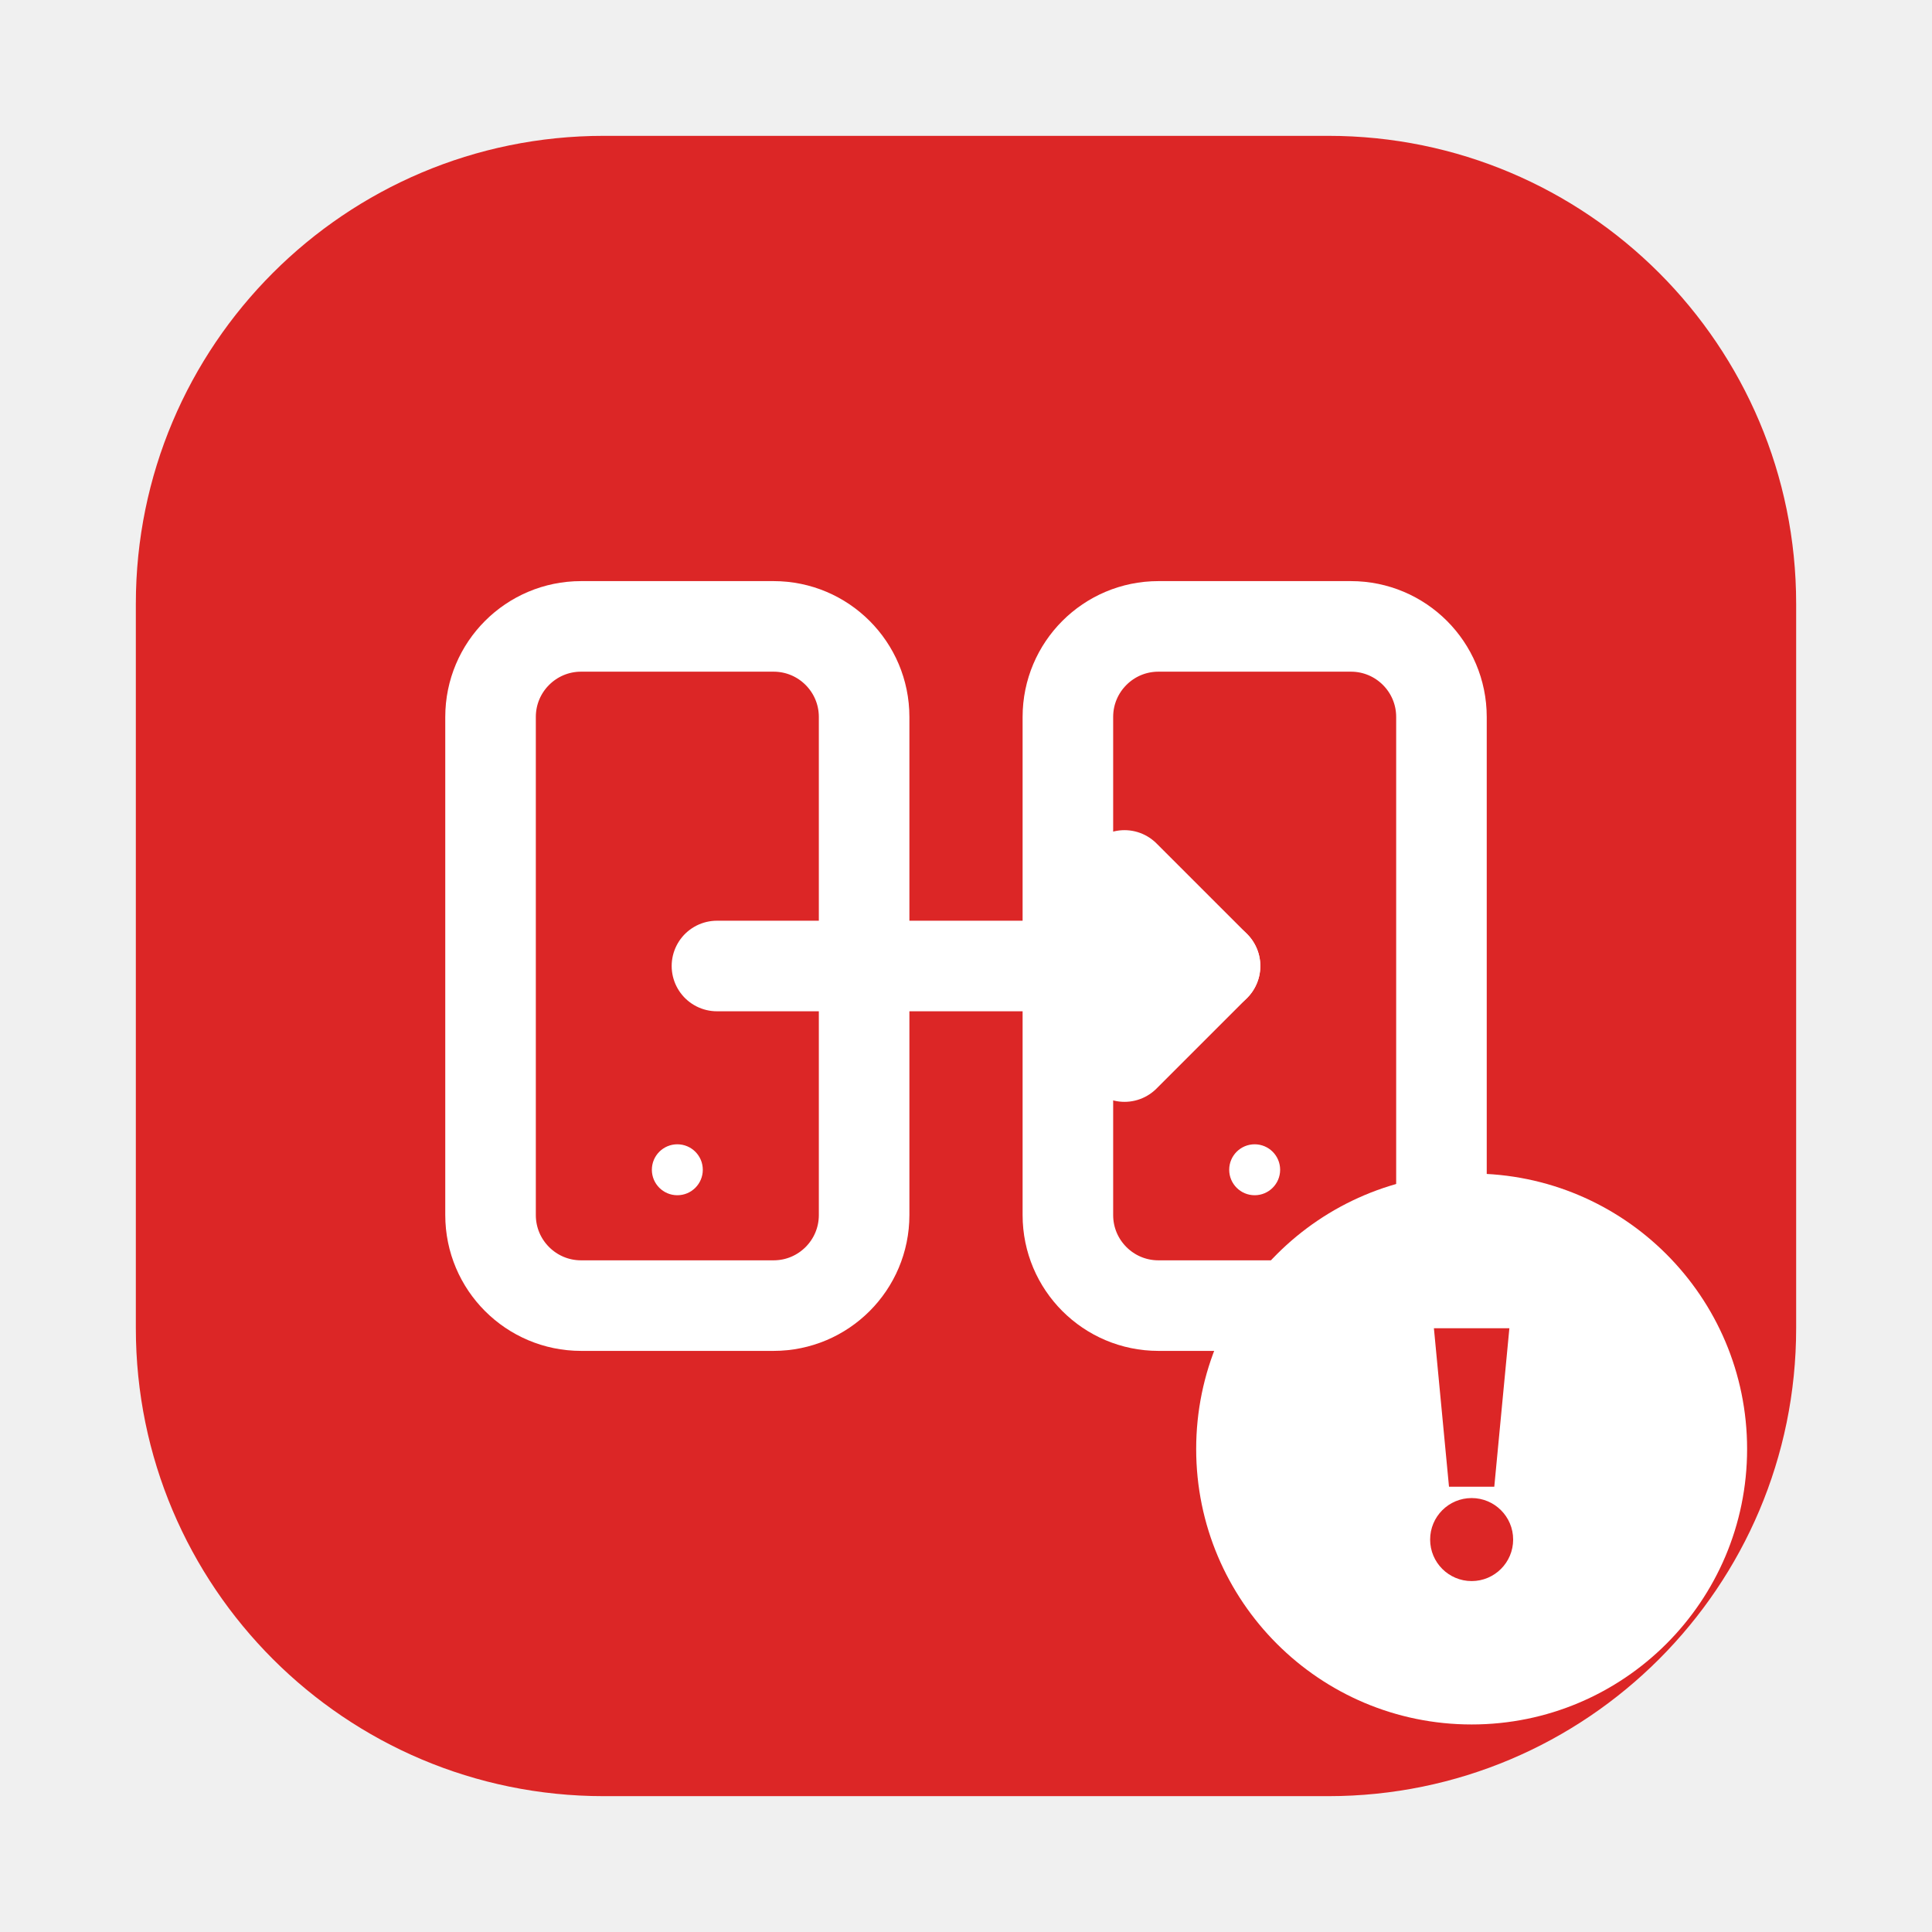
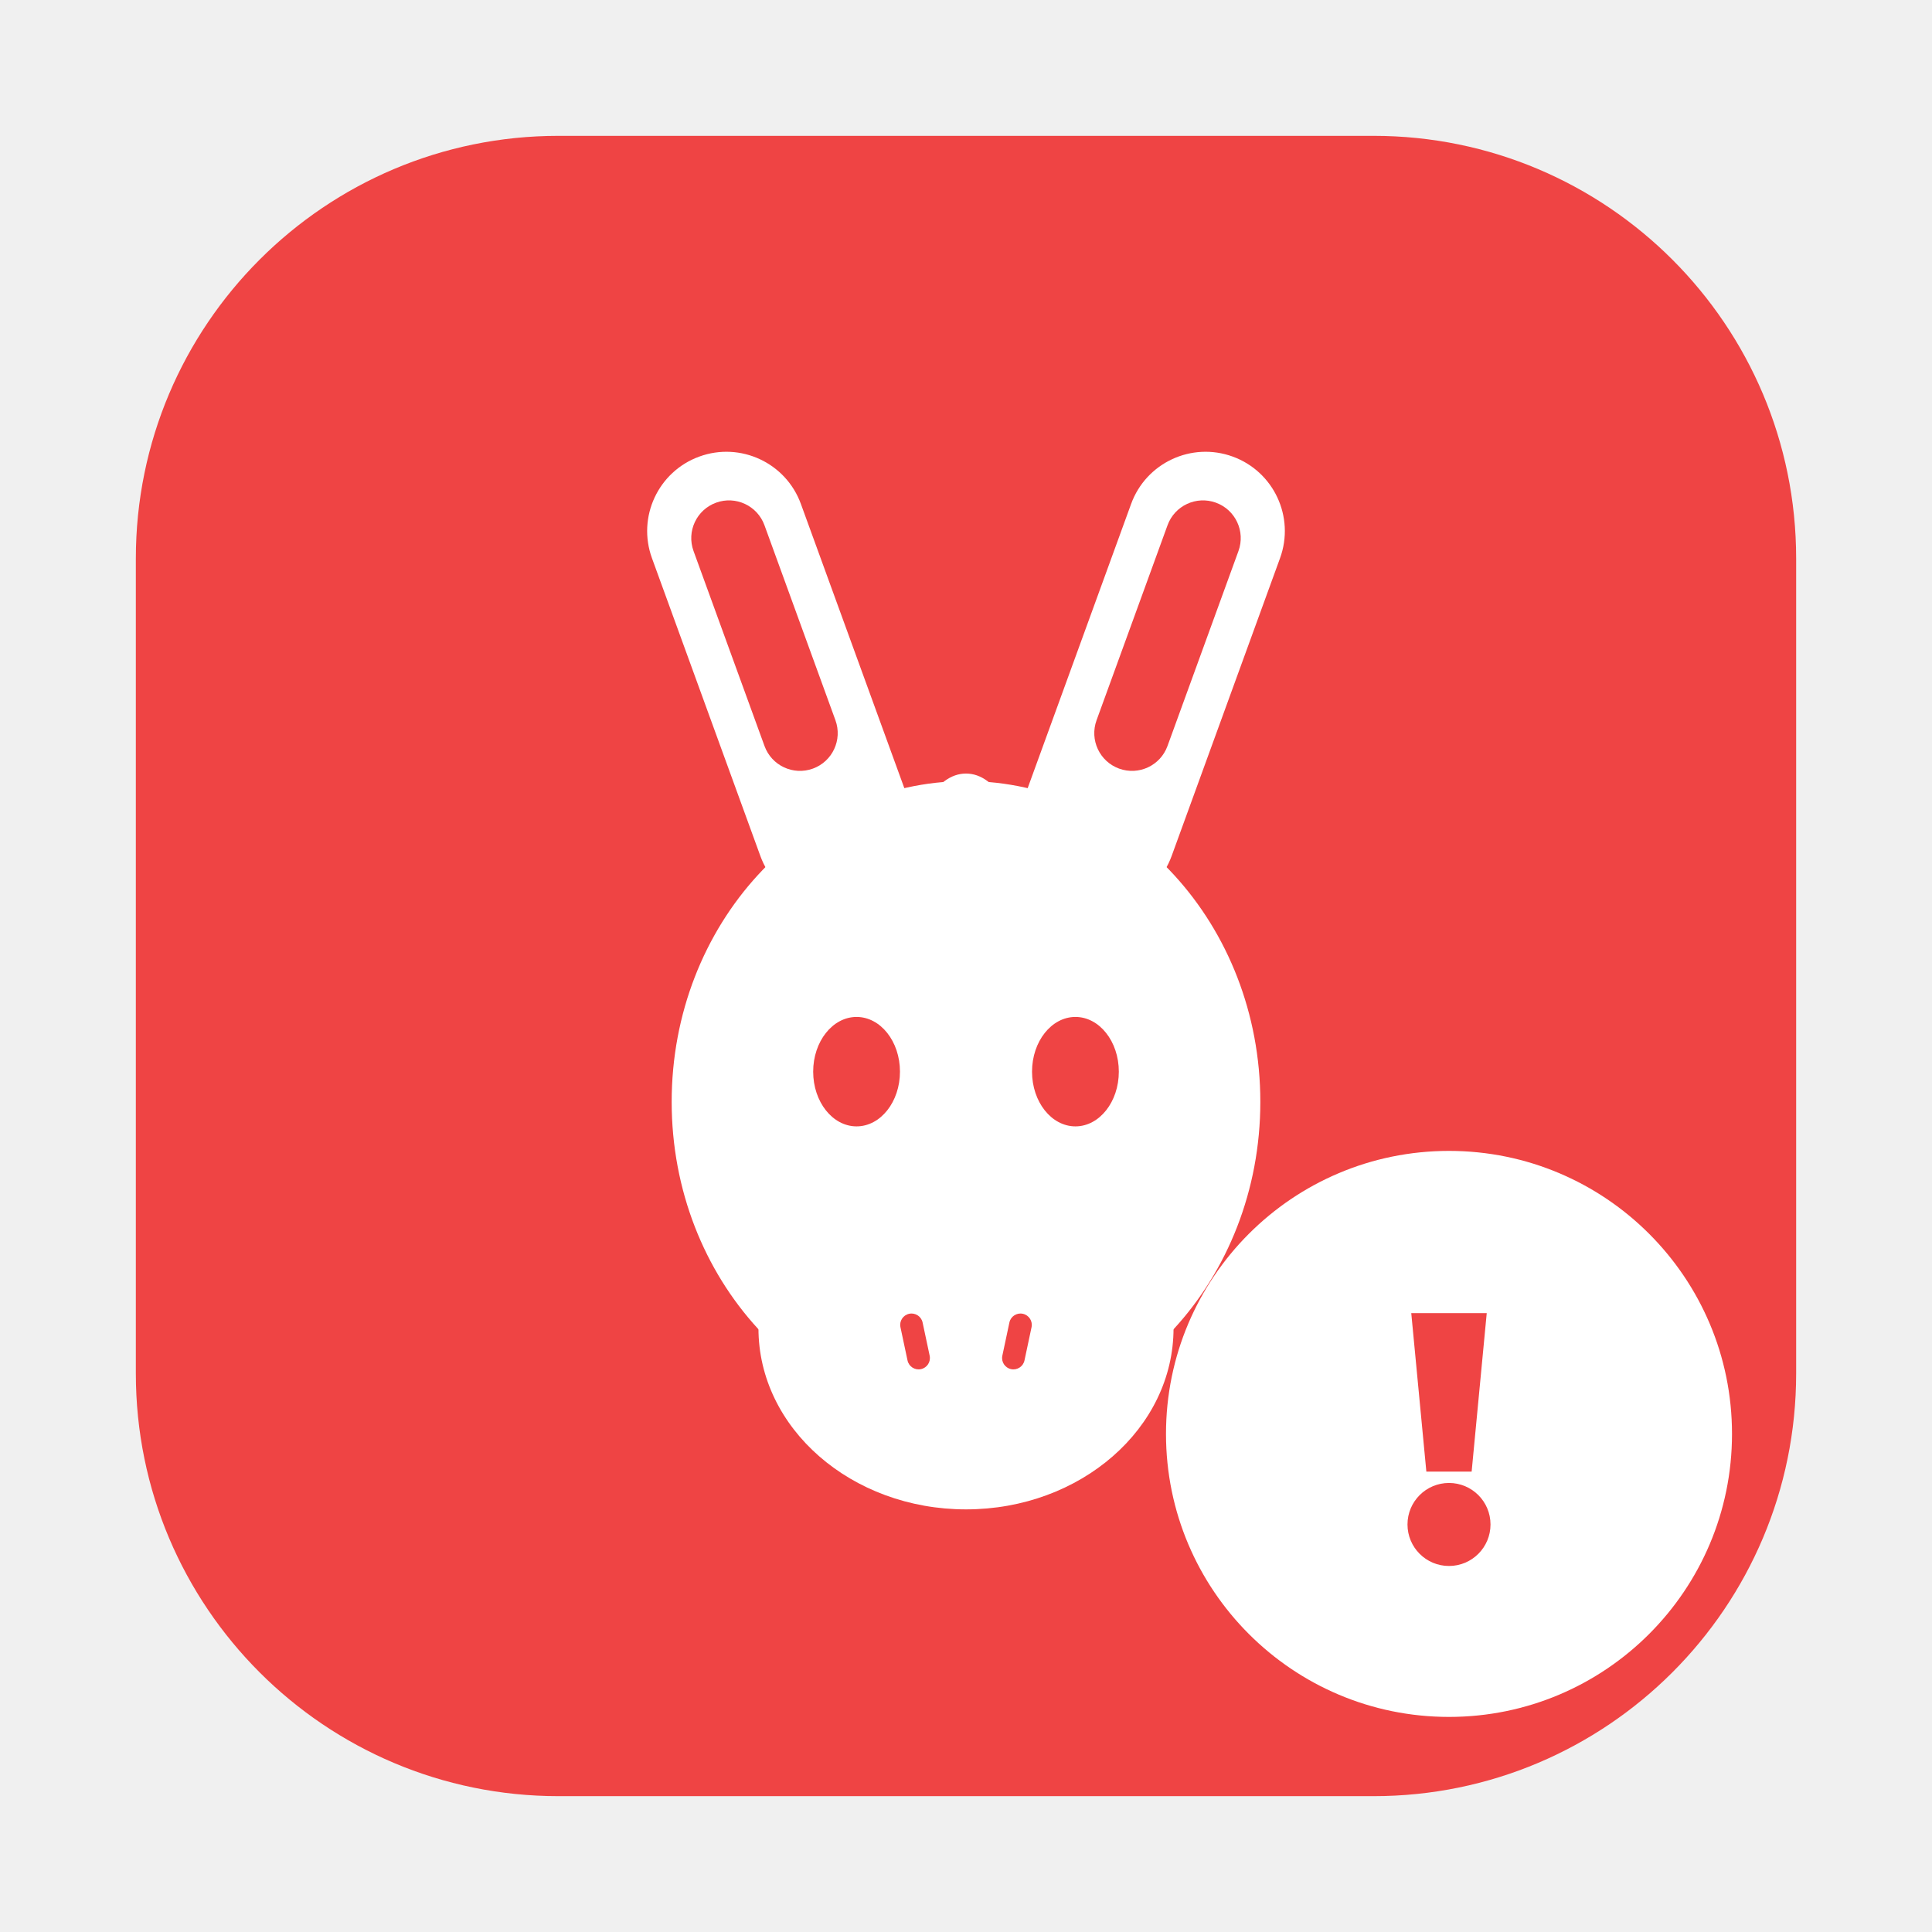
<svg xmlns="http://www.w3.org/2000/svg" width="1024" height="1024" viewBox="0 0 1024 1024">
-   <rect x="72" y="72" width="880" height="880" rx="248" fill="#DC2626" />
-   <g transform="translate(128,128) scale(0.75)">
-     <g fill="none" stroke="#FFFFFF" stroke-width="64" stroke-linecap="round" stroke-linejoin="round">
-       <rect x="176" y="272" width="264" height="480" rx="64" />
-       <rect x="584" y="272" width="264" height="480" rx="64" />
-       <path d="M336 512 H688" />
-       <path d="M624 448 L688 512 L624 576" />
-     </g>
-     <g fill="#FFFFFF">
-       <circle cx="308" cy="656" r="18" />
-       <circle cx="716" cy="656" r="18" />
-     </g>
+   <rect x="72" y="72" width="880" height="880" rx="224" fill="#EF4444" />
+   <g transform="translate(0,28)">
+     <defs>
+       <mask id="tray-dk">
+         <rect width="1024" height="1024" fill="black" />
+         <g fill="white">
+           <g transform="translate(450,432) rotate(-20)">
+             <rect x="-42" y="-232" width="84" height="252" rx="42" />
+           </g>
+           <g transform="translate(574,432) rotate(20)">
+             <rect x="-42" y="-232" width="84" height="252" rx="42" />
+           </g>
+           <path d="M474 446 q14 -64 38 -64 q24 0 38 64 q-38 -22 -76 0 Z" />
+           <ellipse cx="512" cy="556" rx="156" ry="170" />
+           <ellipse cx="512" cy="676" rx="110" ry="96" />
+         </g>
+         <g fill="black">
+           <g transform="translate(450,432) rotate(-20)">
+             <rect x="-20" y="-206" width="40" height="150" rx="20" />
+           </g>
+           <g transform="translate(574,432) rotate(20)">
+             <rect x="-20" y="-206" width="40" height="150" rx="20" />
+           </g>
+           <ellipse cx="454" cy="540" rx="23" ry="29" />
+           <ellipse cx="570" cy="540" rx="23" ry="29" />
+           <rect x="479" y="668" width="12" height="30" rx="6" transform="rotate(-12 485 683)" />
+           <rect x="533" y="668" width="12" height="30" rx="6" transform="rotate(12 539 683)" />
+         </g>
+       </mask>
+     </defs>
+     <rect width="1024" height="1024" fill="#FFFFFF" mask="url(#tray-dk)" />
  </g>
-   <circle cx="780" cy="768" r="146" fill="#FFFFFF" />
-   <g fill="#DC2626">
-     <path d="M 760 704 h 40 l -8 84 h -24 Z" />
-     <circle cx="780" cy="816" r="22" />
+   <circle cx="768" cy="760" r="150" fill="#FFFFFF" />
+   <g fill="#EF4444">
+     <path d="M 748 696 h 40 l -8 84 h -24 Z" />
+     <circle cx="768" cy="808" r="22" />
  </g>
</svg>
